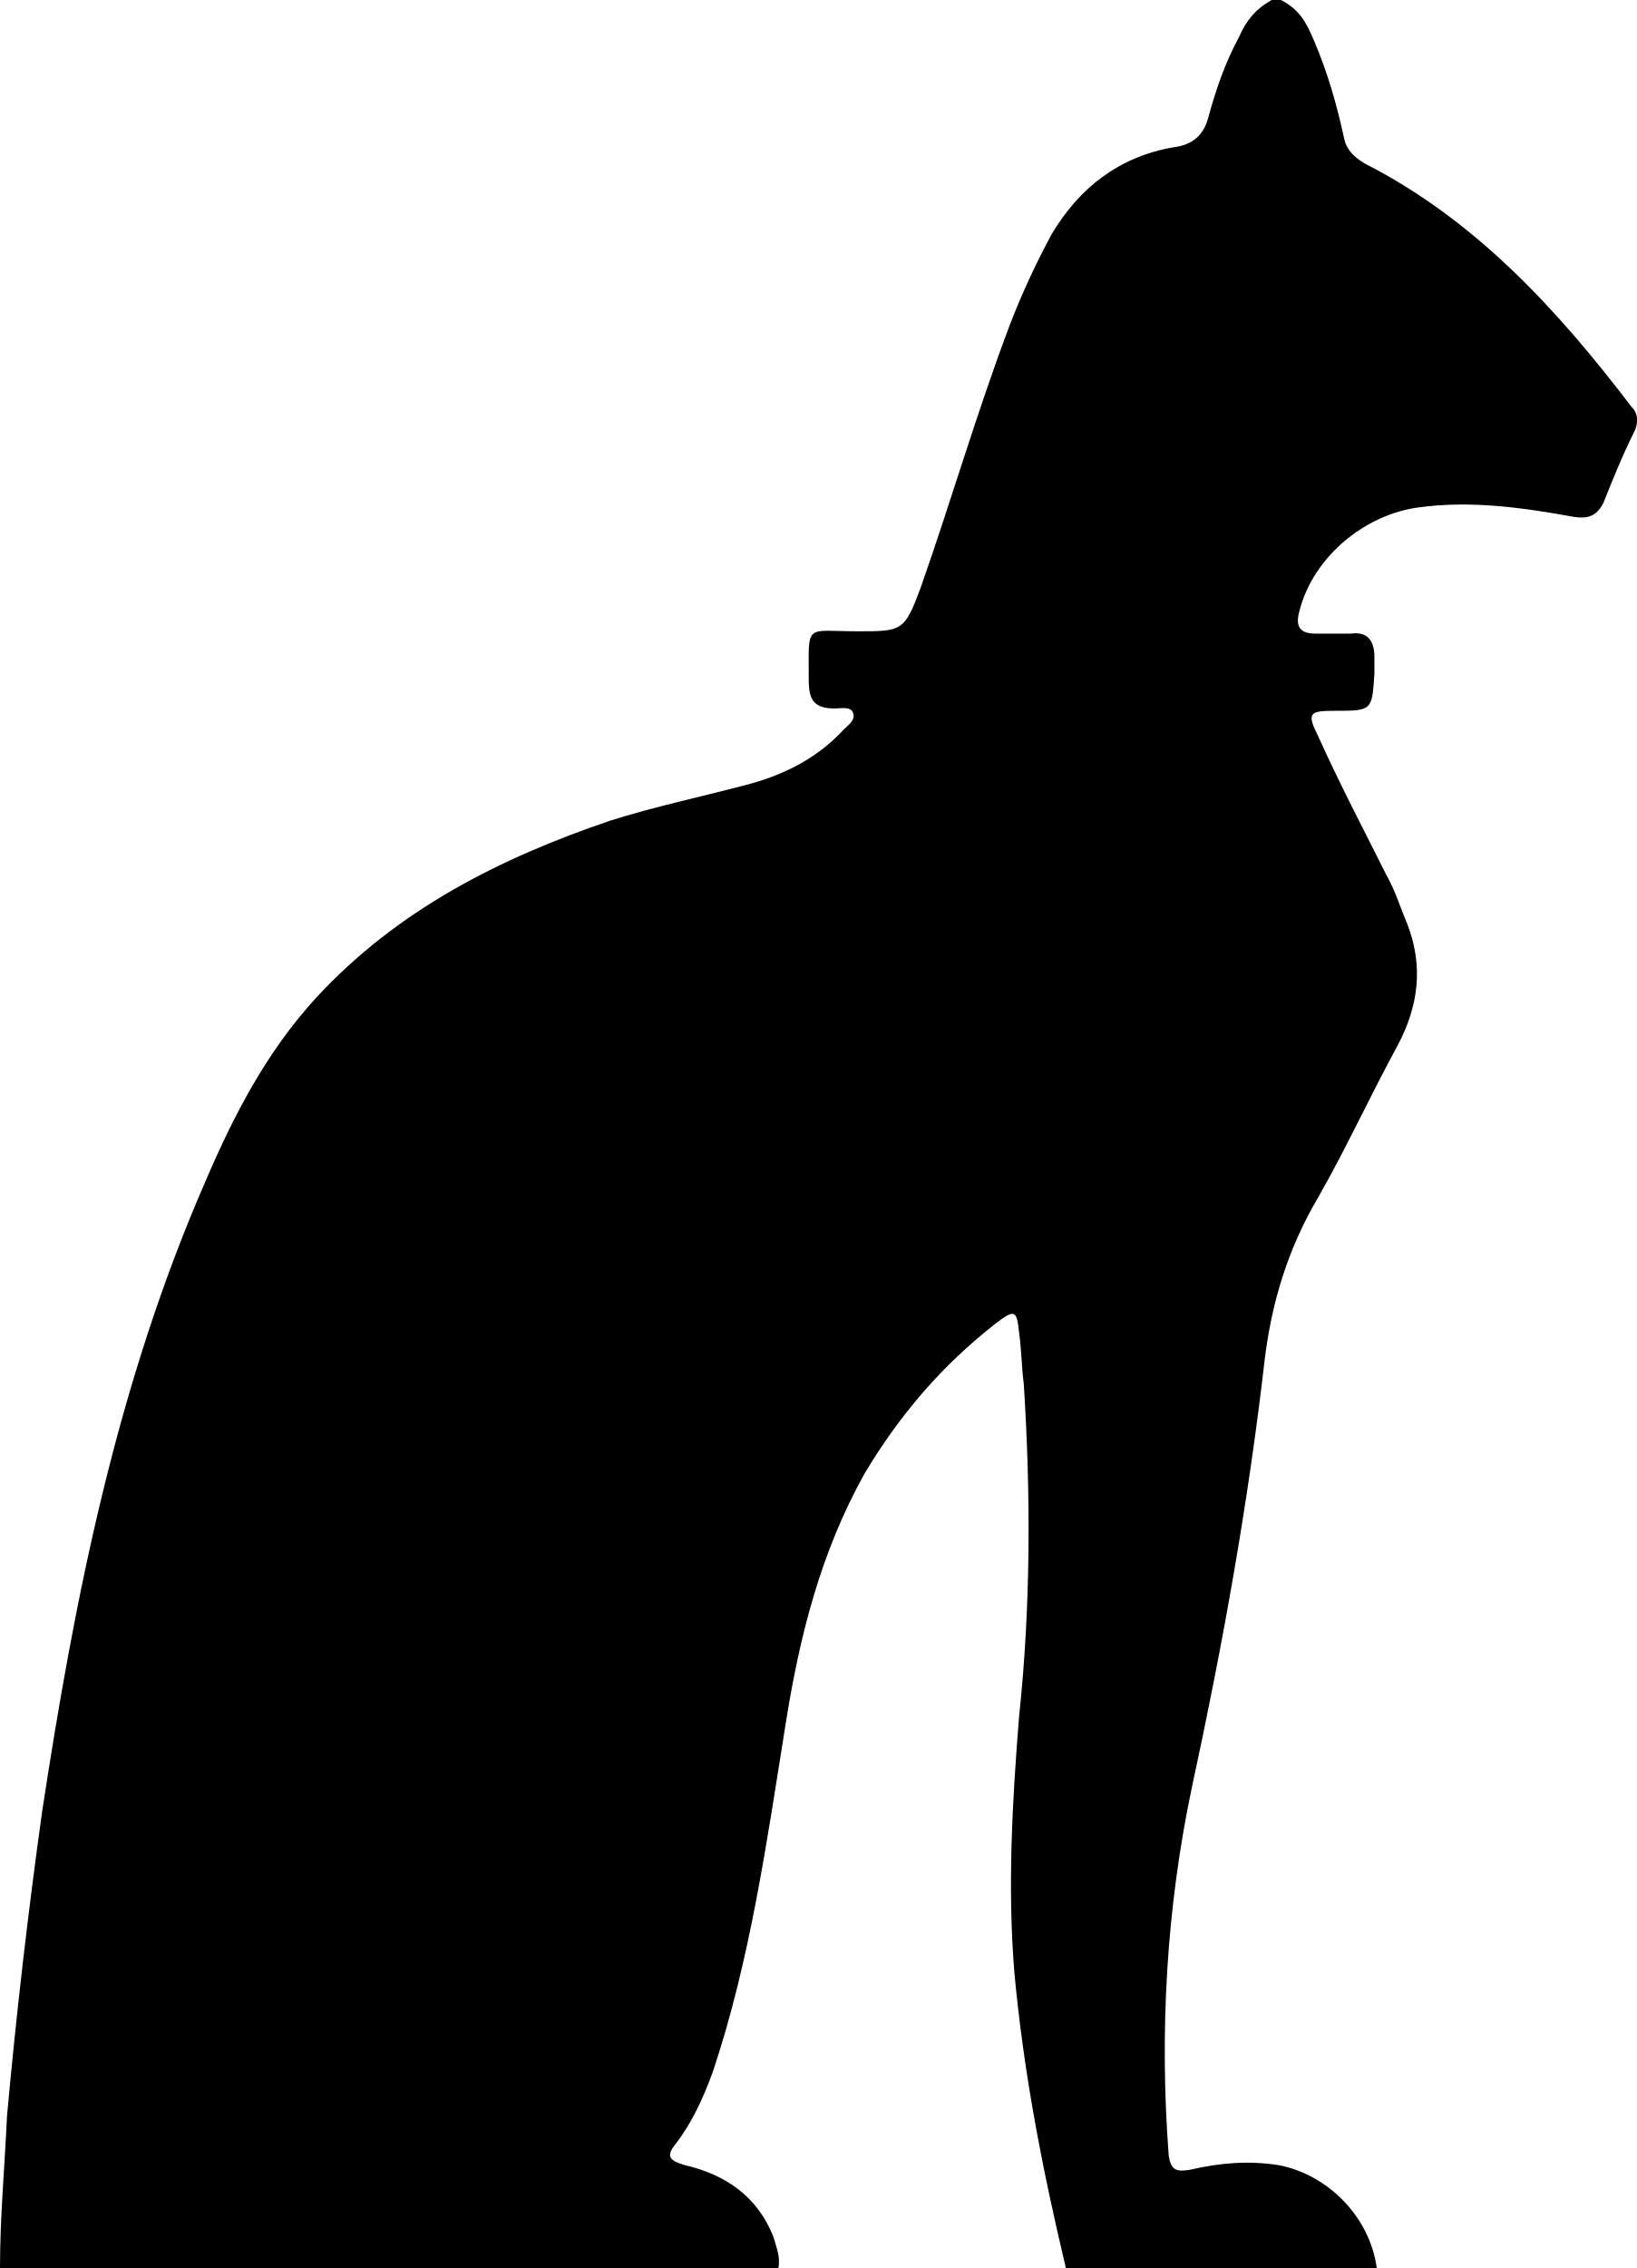
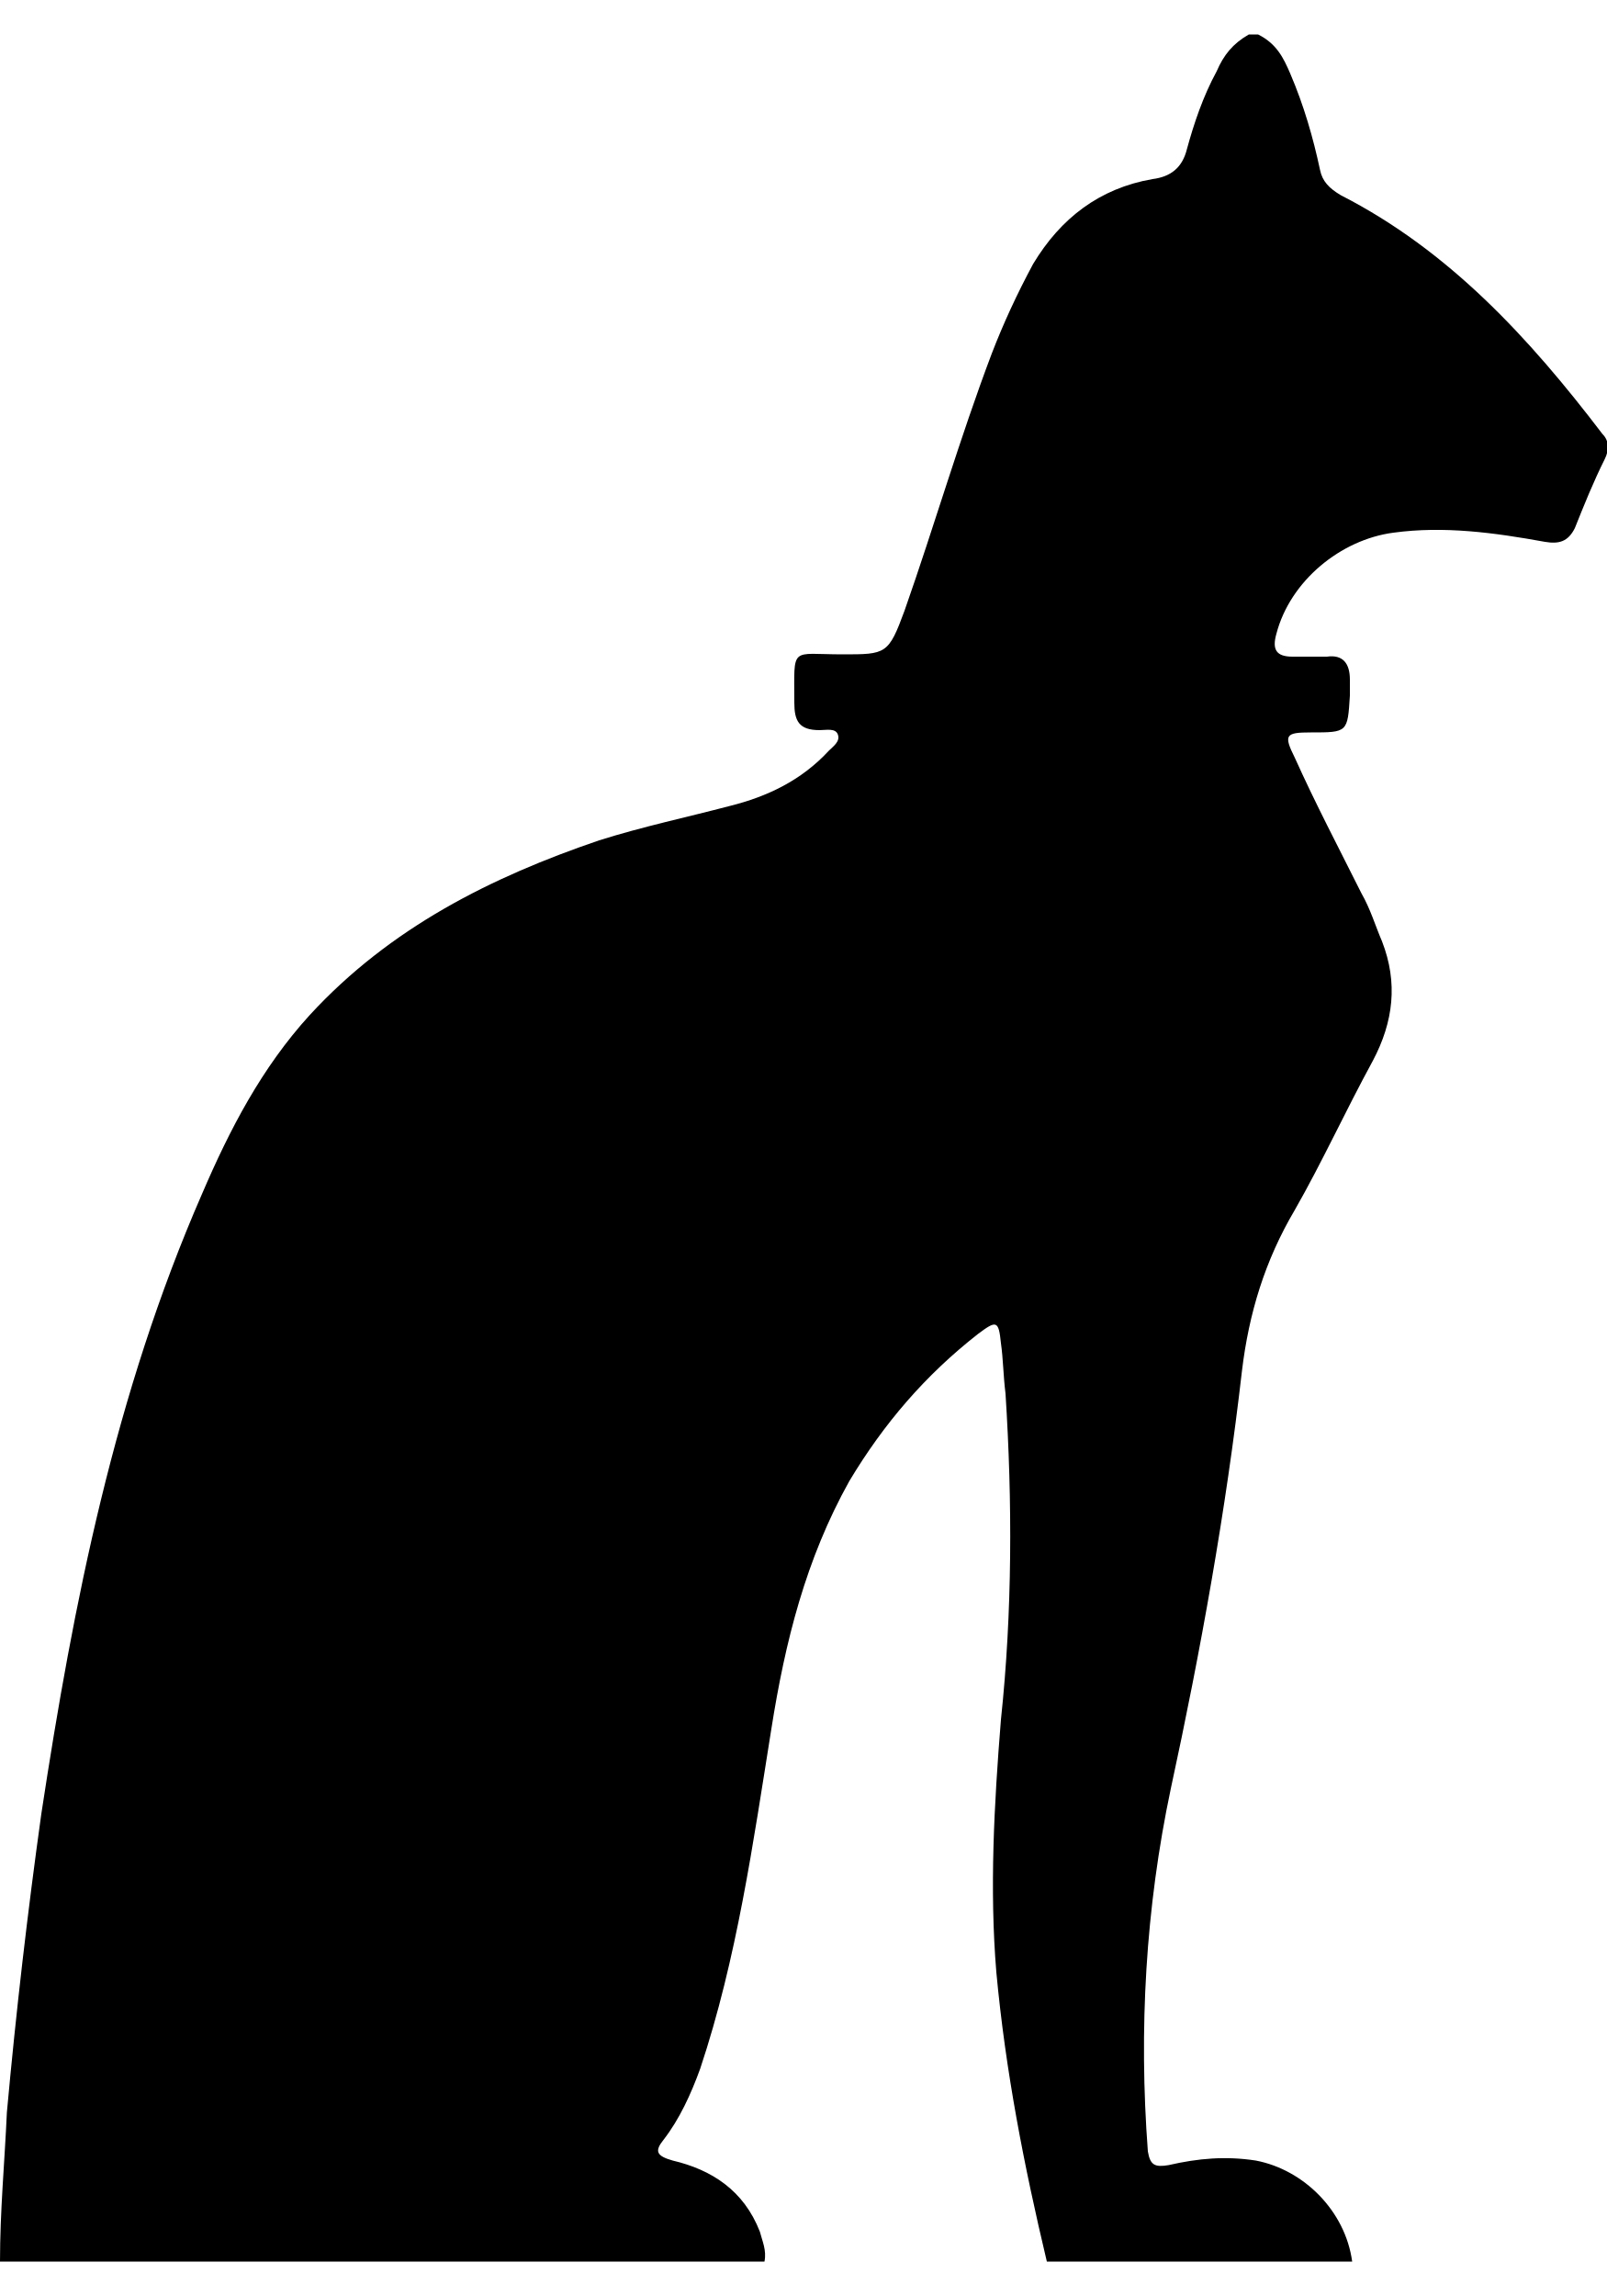
- <svg xmlns="http://www.w3.org/2000/svg" version="1.1" id="Layer_1" x="0px" y="0px" viewBox="0 0 70 97" style="enable-background:new 0 0 70 97;" xml:space="preserve">
+ <svg xmlns="http://www.w3.org/2000/svg" version="1.1" id="Layer_1" x="0px" y="0px" viewBox="0 0 70 97" width="35" height="50" style="enable-background:new 0 0 70 97;" xml:space="preserve">
  <g>
    <path d="M54.8,0c-0.1,0-0.3,0-0.4,0c-0.7,0.4-1.1,0.9-1.4,1.6c-0.6,1.1-1,2.3-1.3,3.4c-0.2,0.8-0.7,1.2-1.5,1.3   c-2.3,0.4-4,1.7-5.2,3.7c-0.7,1.3-1.3,2.6-1.8,3.9c-1.4,3.7-2.5,7.5-3.8,11.2C38.7,27,38.6,27,36.7,27c-2.3,0-2.1-0.4-2.1,2.1   c0,0.8,0.2,1.2,1.1,1.2c0.3,0,0.7-0.1,0.8,0.2c0.1,0.3-0.2,0.5-0.4,0.7c-1.2,1.3-2.7,2-4.3,2.4c-1.9,0.5-3.8,0.9-5.7,1.5   c-4.7,1.6-9.1,3.8-12.6,7.6c-2.1,2.3-3.5,5-4.7,7.8C5,59.2,3.2,68.3,1.8,77.5c-0.6,4.3-1.1,8.6-1.5,13C0.2,92.7,0,94.8,0,97   c11.1,0,22.2,0,33.3,0c0.1-0.5-0.1-0.9-0.2-1.3c-0.7-1.8-2.1-2.7-3.8-3.1c-0.7-0.2-0.8-0.4-0.4-0.9c0.7-0.9,1.2-2,1.6-3.1   c1.6-4.8,2.3-9.8,3.1-14.8C34.2,70,35.1,66.4,37,63c1.5-2.5,3.3-4.6,5.6-6.4c0.8-0.6,0.9-0.6,1,0.4c0.1,0.7,0.1,1.4,0.2,2.2   c0.3,4.7,0.3,9.5-0.2,14.2c-0.3,3.7-0.5,7.4-0.2,11c0.4,4.3,1.2,8.4,2.2,12.6c4.4,0,8.9,0,13.3,0c-0.3-2.2-2.1-4-4.2-4.4   c-1.3-0.2-2.5-0.1-3.8,0.2c-0.6,0.1-0.8,0-0.9-0.6c-0.4-5.3-0.1-10.6,1-15.8c1.3-6,2.4-12.1,3.1-18.2c0.3-2.5,1-4.8,2.3-7   c1.2-2.1,2.2-4.3,3.4-6.5c0.9-1.7,1.1-3.4,0.4-5.2c-0.3-0.7-0.5-1.4-0.9-2.1c-1-2-2-3.9-2.9-5.9c-0.5-1-0.4-1.1,0.7-1.1   c1.6,0,1.6,0,1.7-1.6c0-0.2,0-0.4,0-0.7c0-0.7-0.3-1.1-1-1c-0.5,0-1,0-1.5,0c-0.7,0-0.9-0.3-0.7-1c0.6-2.3,2.8-4.1,5.1-4.4   c2.2-0.3,4.4,0,6.6,0.4c0.6,0.1,1,0,1.3-0.6c0.4-1,0.8-2,1.3-3c0.2-0.4,0.2-0.8-0.1-1.1C66.6,13.2,63.1,9.4,58.4,7   c-0.5-0.3-0.8-0.6-0.9-1.1c-0.3-1.4-0.7-2.8-1.3-4.2C55.9,1,55.6,0.4,54.8,0z" />
  </g>
</svg>
